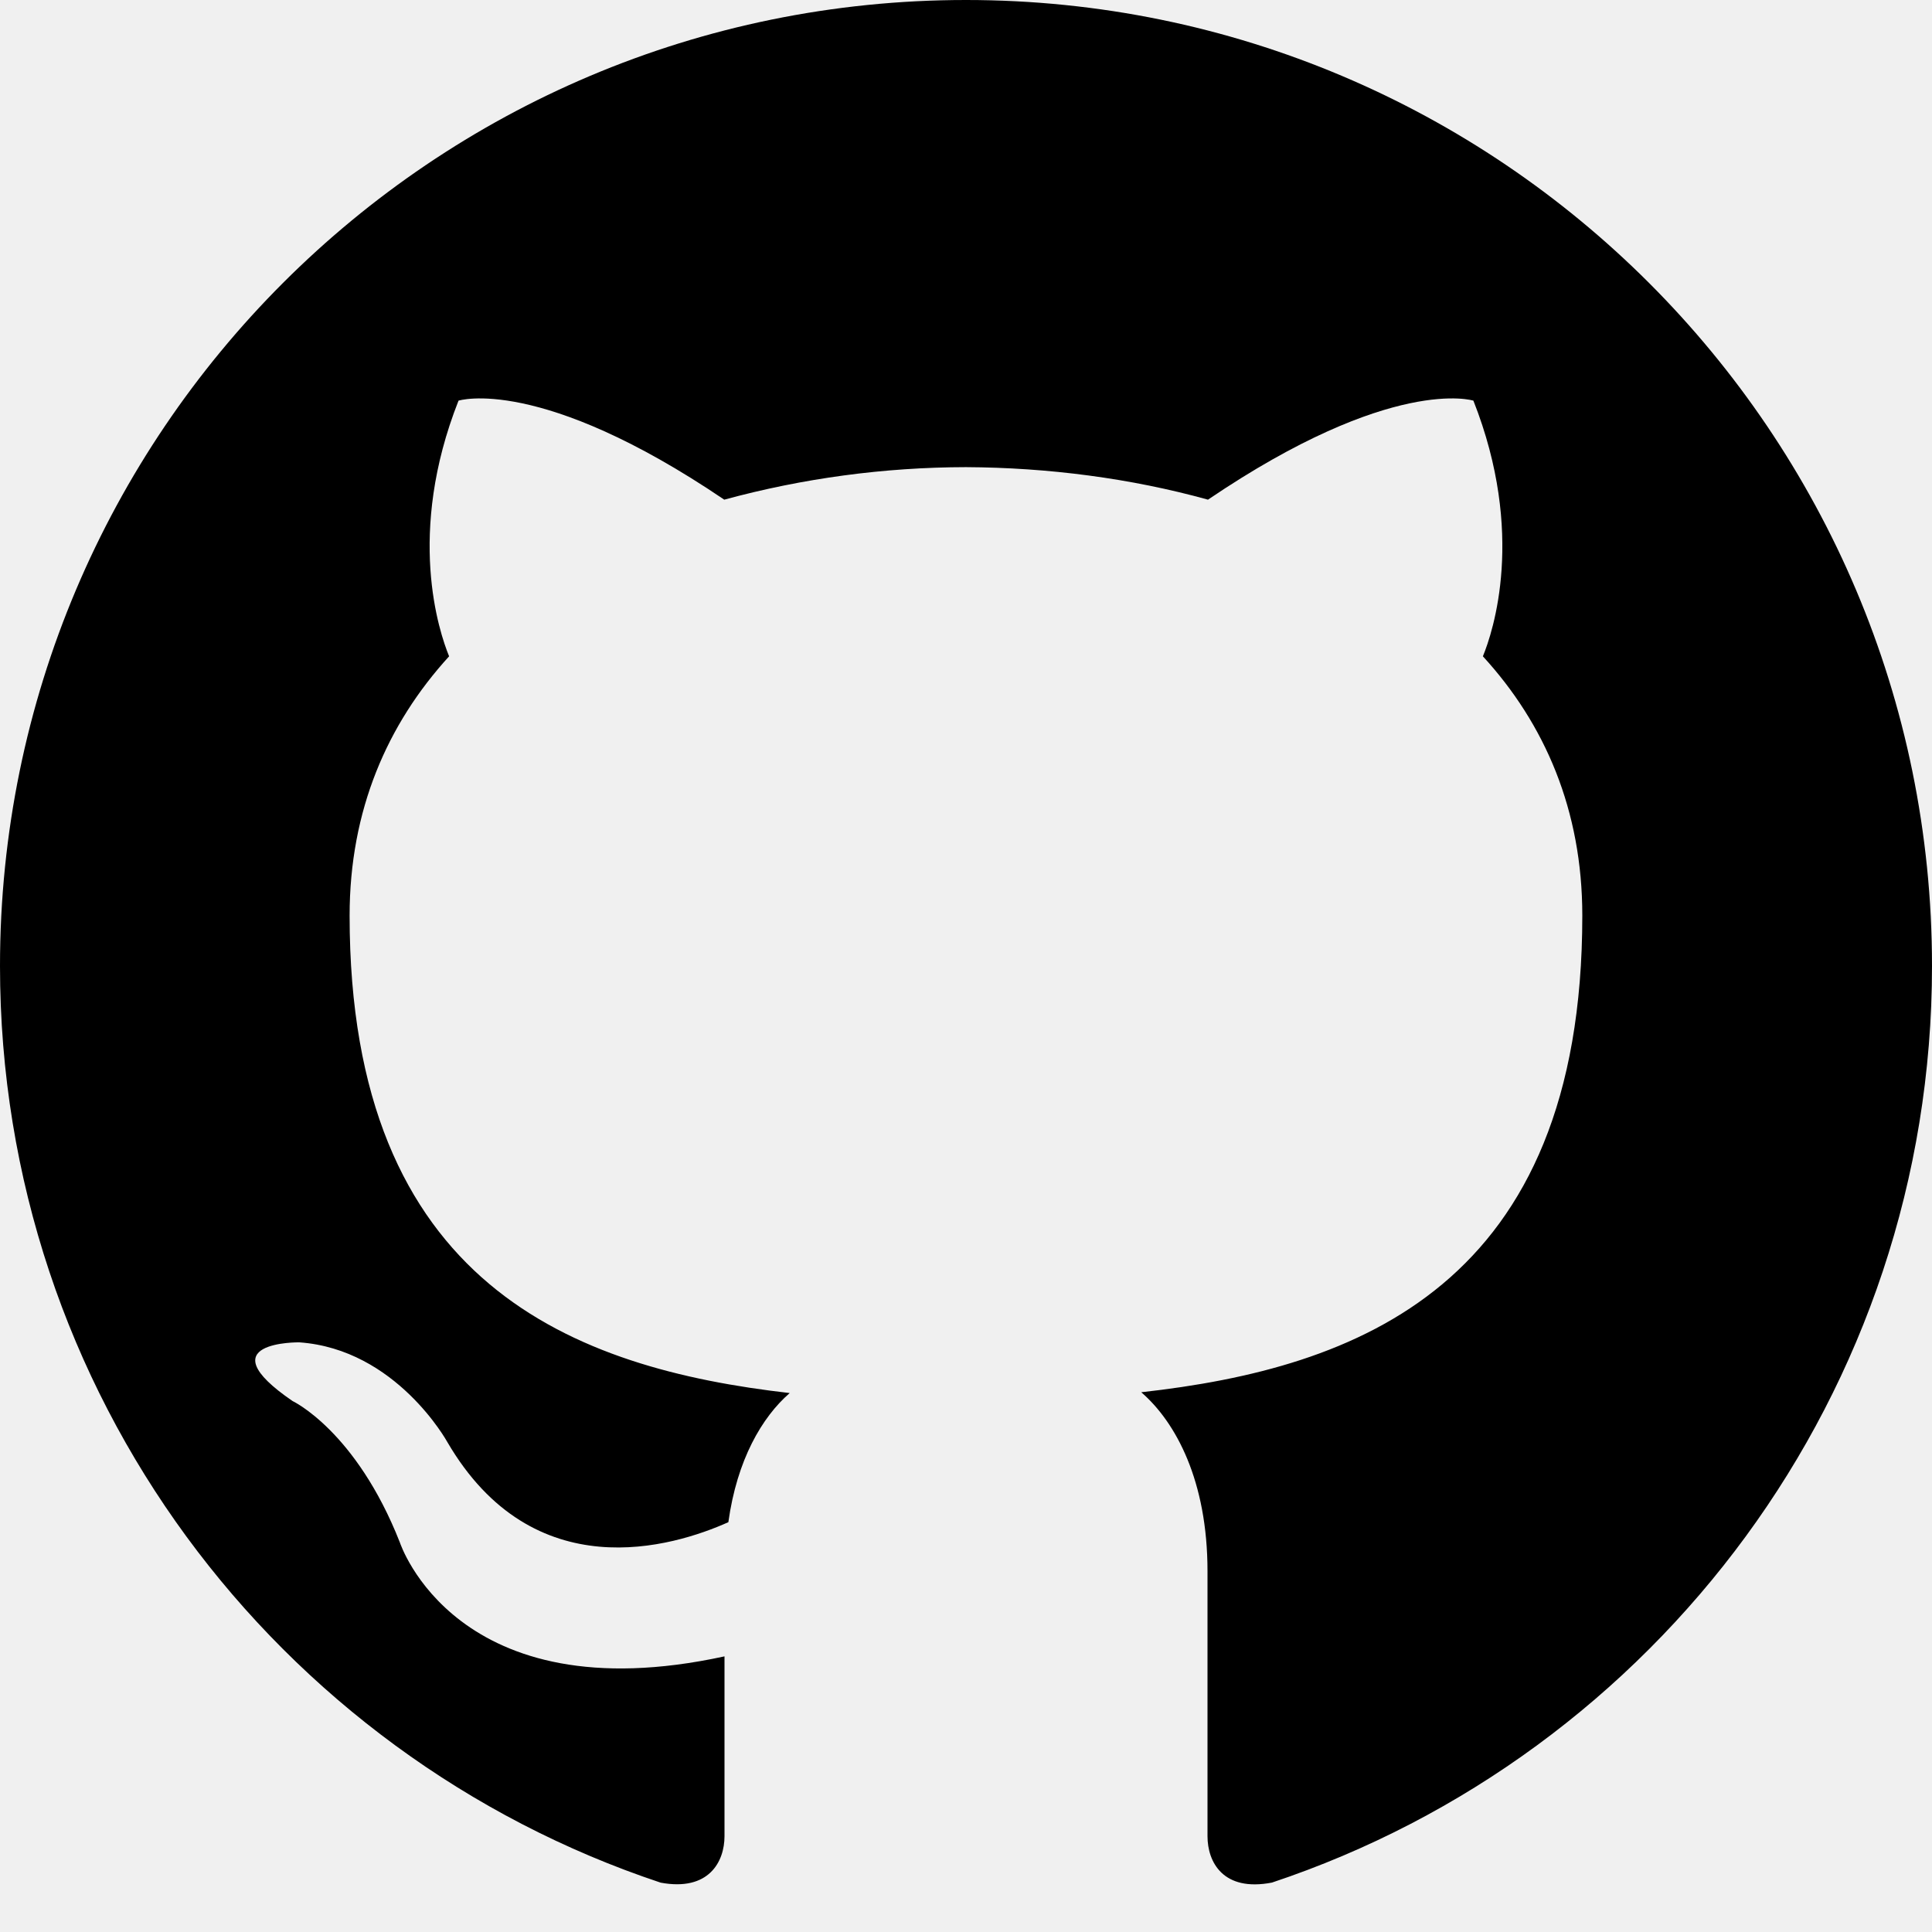
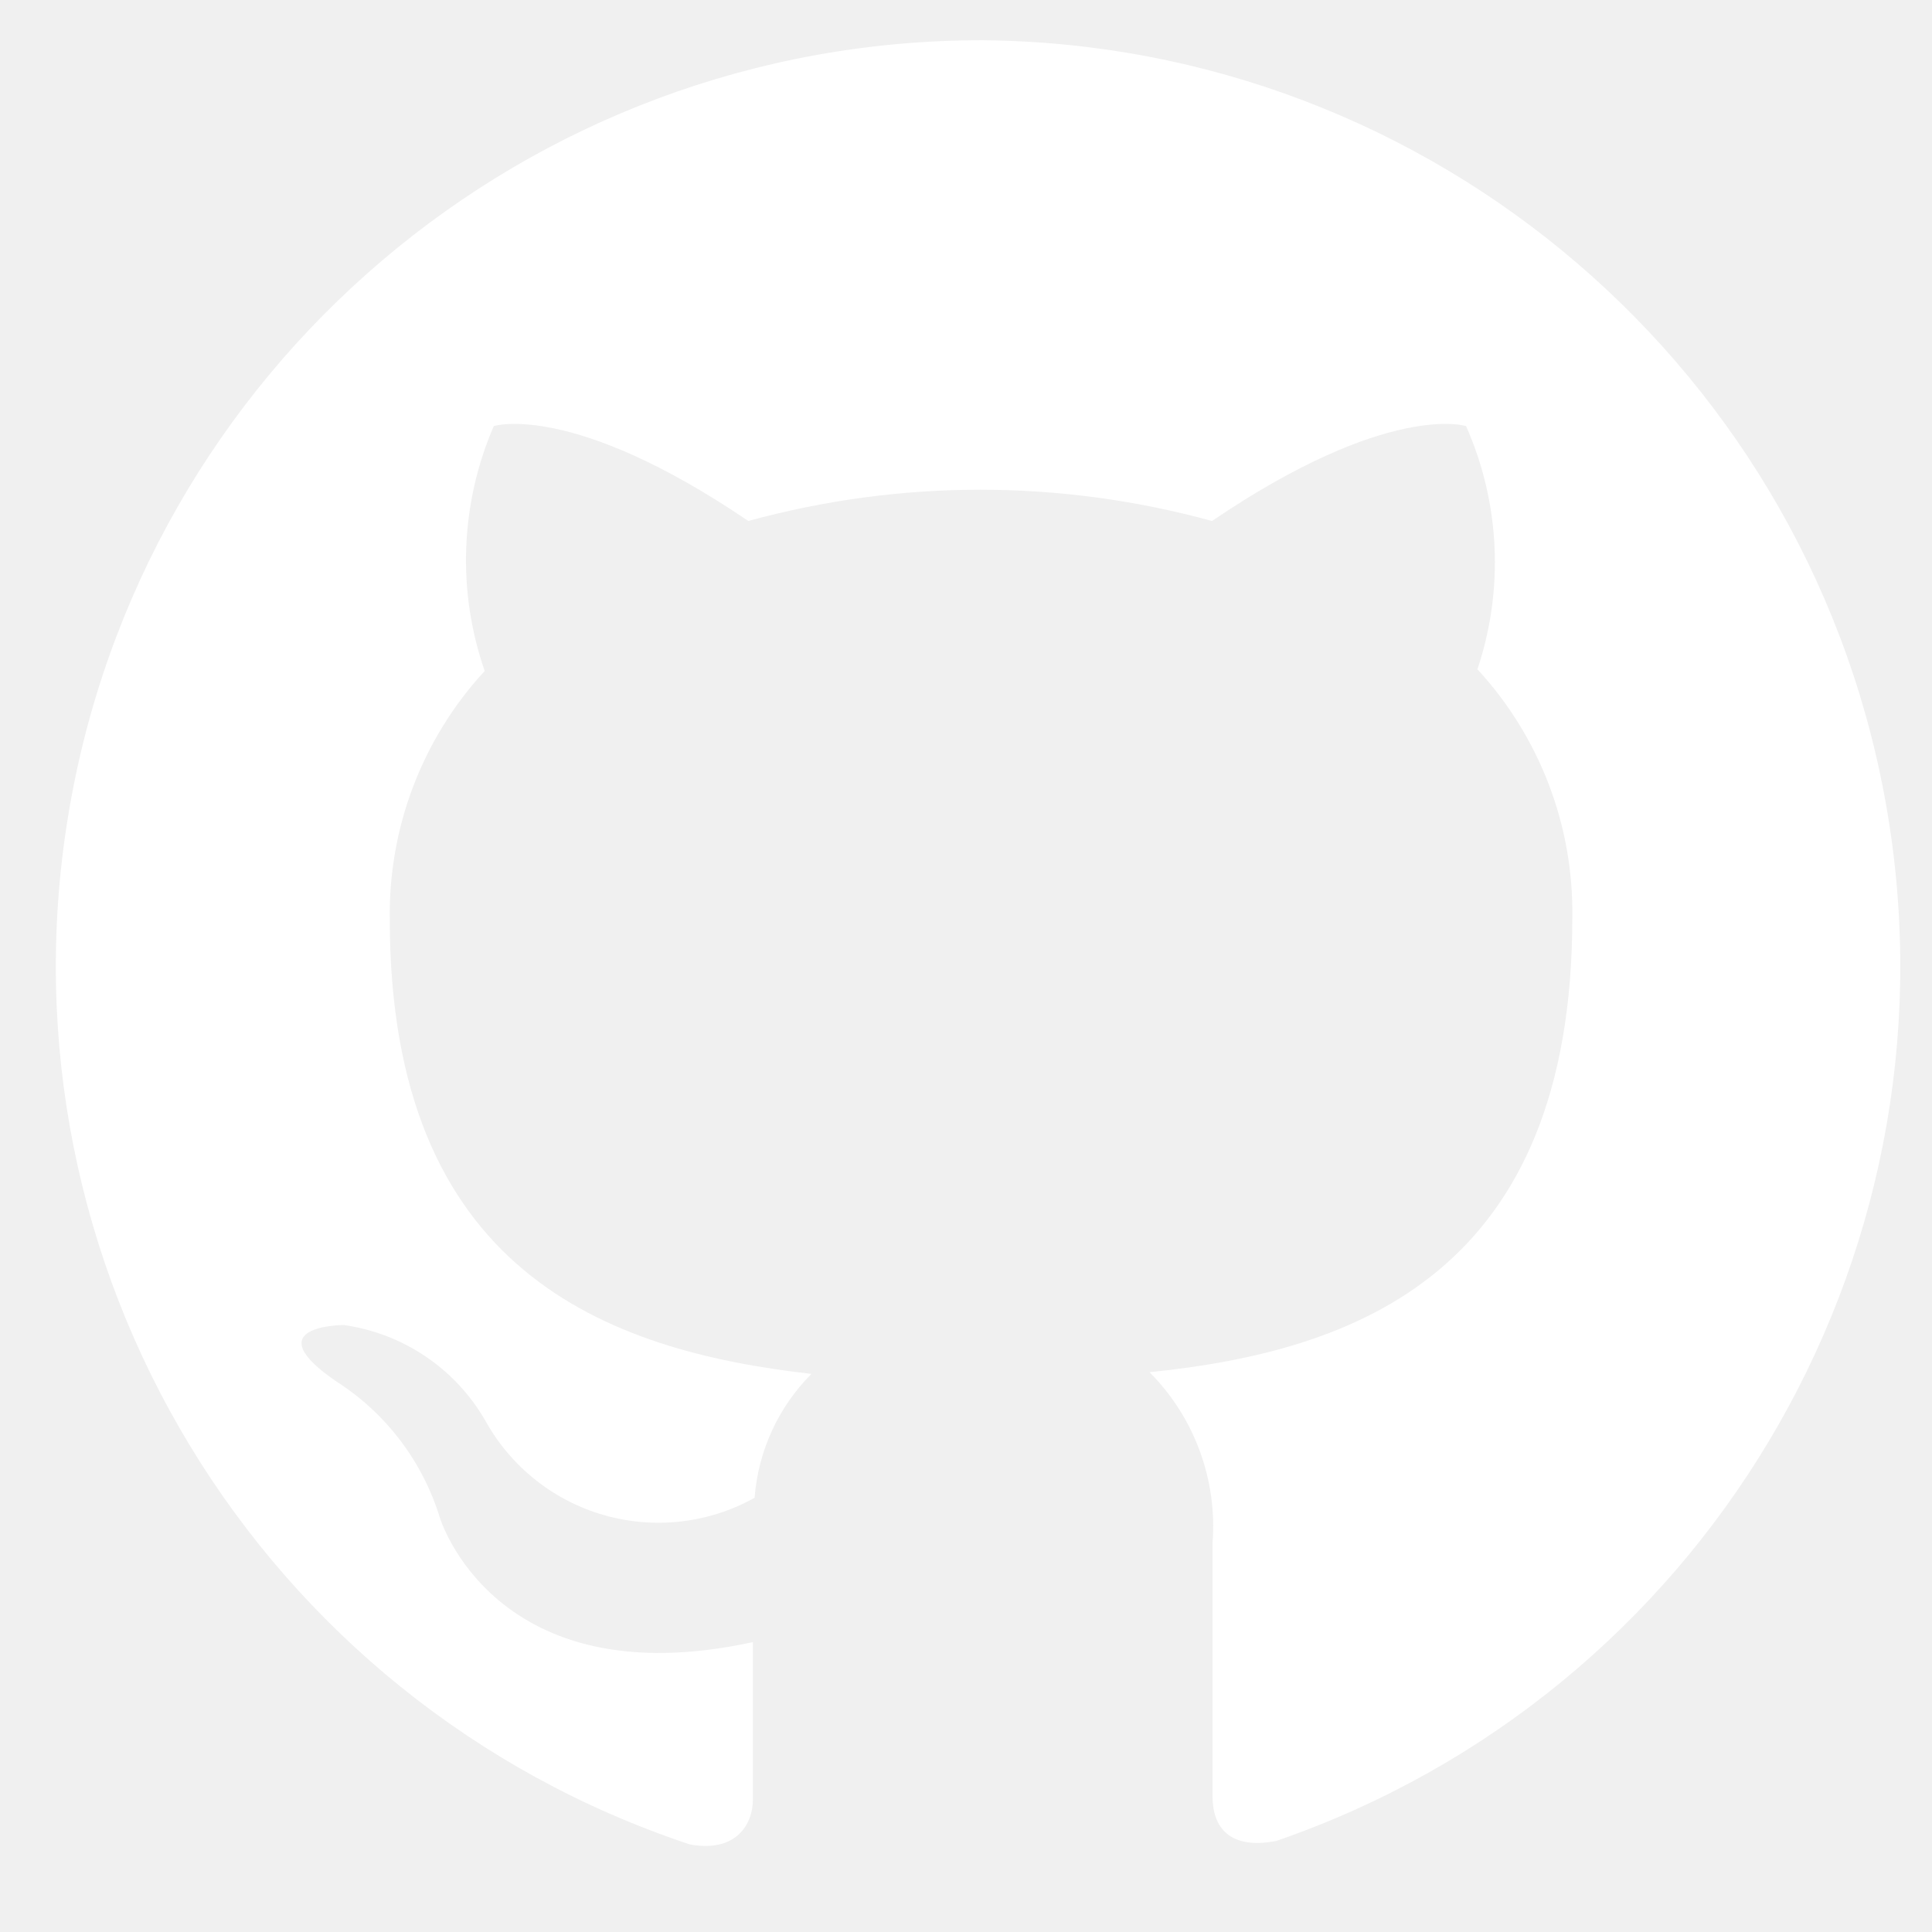
- <svg xmlns="http://www.w3.org/2000/svg" width="24" height="24" viewBox="0 0 24 24" fill="currentColor">
-   <path d="M12 0C5.374 0 0 5.373 0 12 0 17.302 3.438 21.8 8.207 23.387c.599.111.793-.261.793-.577v-2.234c-3.338.726-4.033-1.416-4.033-1.416-.546-1.387-1.333-1.756-1.333-1.756-1.089-.745.083-.729.083-.729 1.205.084 1.839 1.237 1.839 1.237 1.07 1.834 2.807 1.304 3.492.997.107-.775.418-1.305.762-1.604-2.665-.305-5.467-1.334-5.467-5.931 0-1.311.469-2.381 1.236-3.221-.124-.303-.535-1.524.117-3.176 0 0 1.008-.322 3.301 1.23A11.509 11.509 0 0112 5.803c1.02.005 2.047.138 3.006.404 2.291-1.552 3.297-1.23 3.297-1.23.653 1.653.242 2.874.118 3.176.77.84 1.235 1.911 1.235 3.221 0 4.609-2.807 5.624-5.479 5.921.43.372.823 1.102.823 2.222v3.293c0 .319.192.694.801.576C20.566 21.797 24 17.300 24 12c0-6.627-5.373-12-12-12z" />
+ <svg xmlns="http://www.w3.org/2000/svg" width="800px" height="800px" viewBox="0 -0.5 24 24" id="meteor-icon-kit__solid-github" fill="none">
+   <path fill-rule="evenodd" clip-rule="evenodd" d="M12.205 0C6.56 -0.006 1.746 4.086 0.843 9.658C-0.061 15.229 3.213 20.633 8.569 22.412C9.148 22.518 9.353 22.158 9.353 21.854C9.353 21.551 9.353 20.859 9.353 19.899C6.141 20.598 5.464 18.353 5.464 18.353C5.25 17.657 4.798 17.059 4.186 16.666C3.148 15.96 4.271 15.96 4.271 15.96C5.008 16.064 5.656 16.501 6.028 17.146C6.344 17.718 6.874 18.141 7.502 18.321C8.13 18.501 8.803 18.424 9.374 18.106C9.418 17.525 9.669 16.979 10.08 16.567C7.525 16.278 4.842 15.289 4.842 10.92C4.825 9.779 5.247 8.674 6.021 7.835C5.676 6.843 5.717 5.757 6.134 4.793C6.134 4.793 7.101 4.482 9.296 5.972C11.182 5.454 13.171 5.454 15.056 5.972C17.252 4.482 18.212 4.793 18.212 4.793C18.635 5.747 18.685 6.825 18.353 7.814C19.127 8.653 19.549 9.757 19.532 10.899C19.532 15.318 16.842 16.285 14.28 16.546C14.836 17.105 15.122 17.877 15.063 18.663C15.063 20.202 15.063 21.445 15.063 21.819C15.063 22.193 15.268 22.482 15.854 22.369C21.147 20.545 24.357 15.173 23.455 9.647C22.554 4.121 17.803 0.048 12.205 0z" fill="#ffffff" />
</svg>
